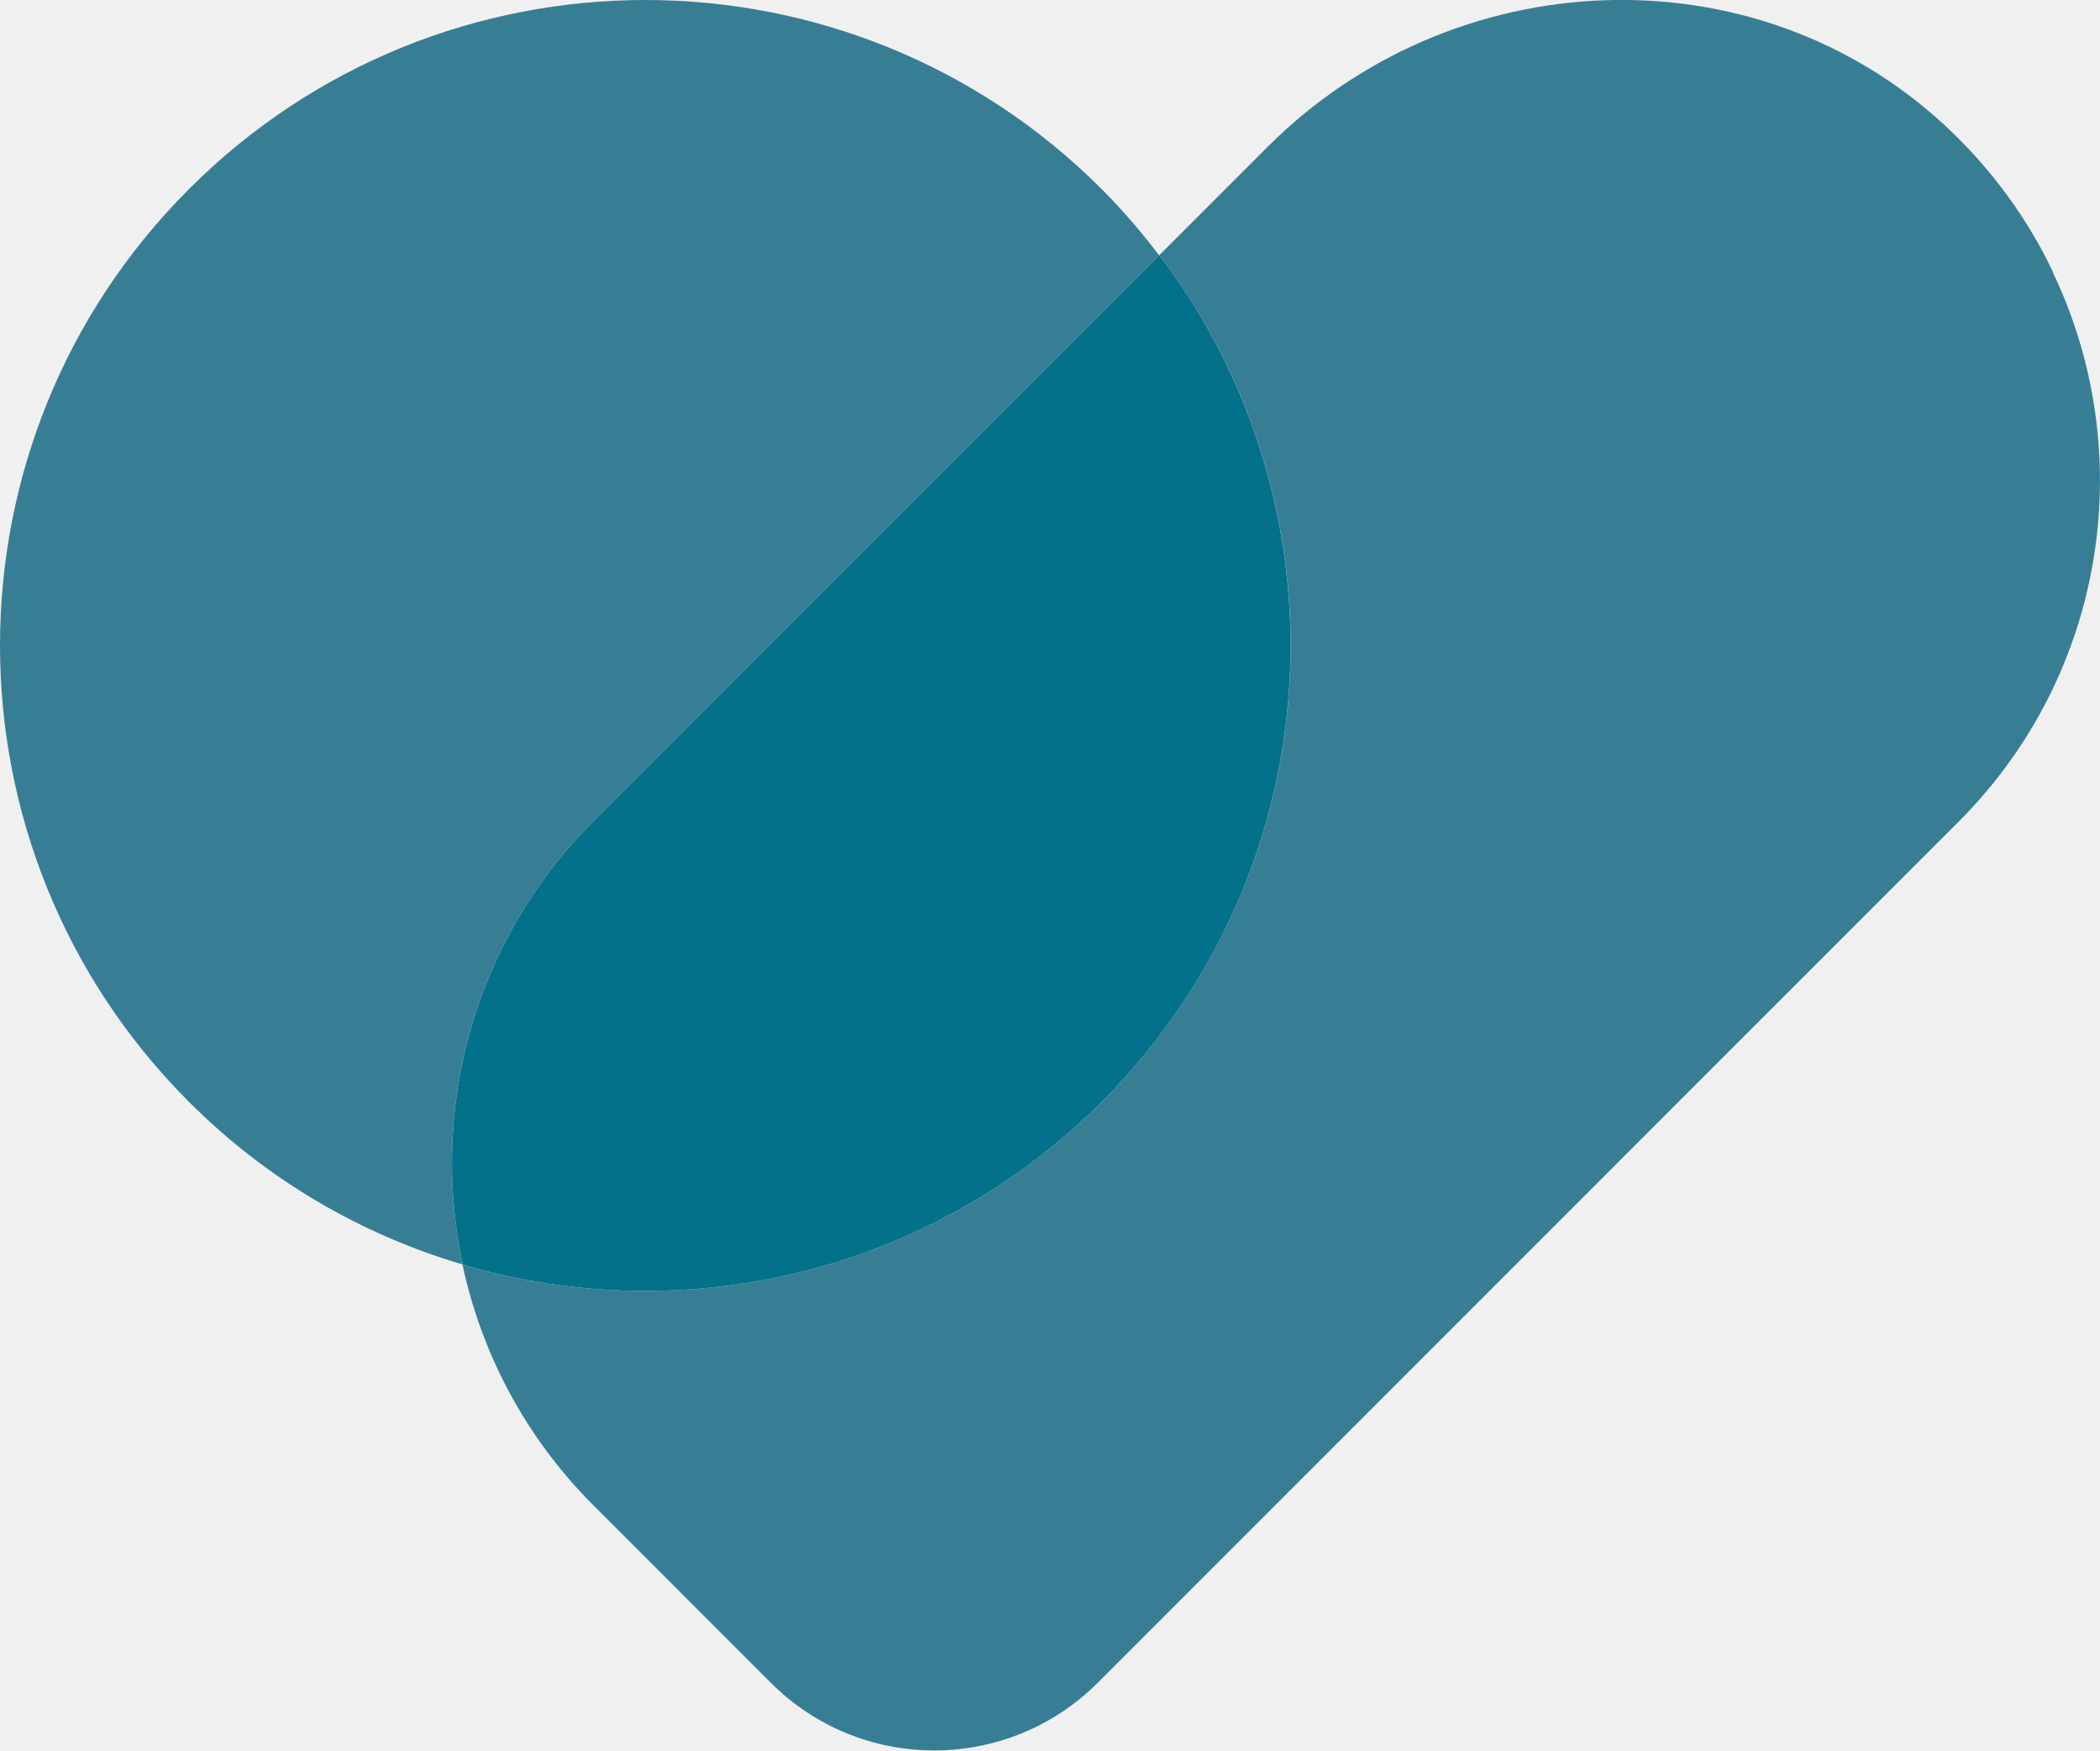
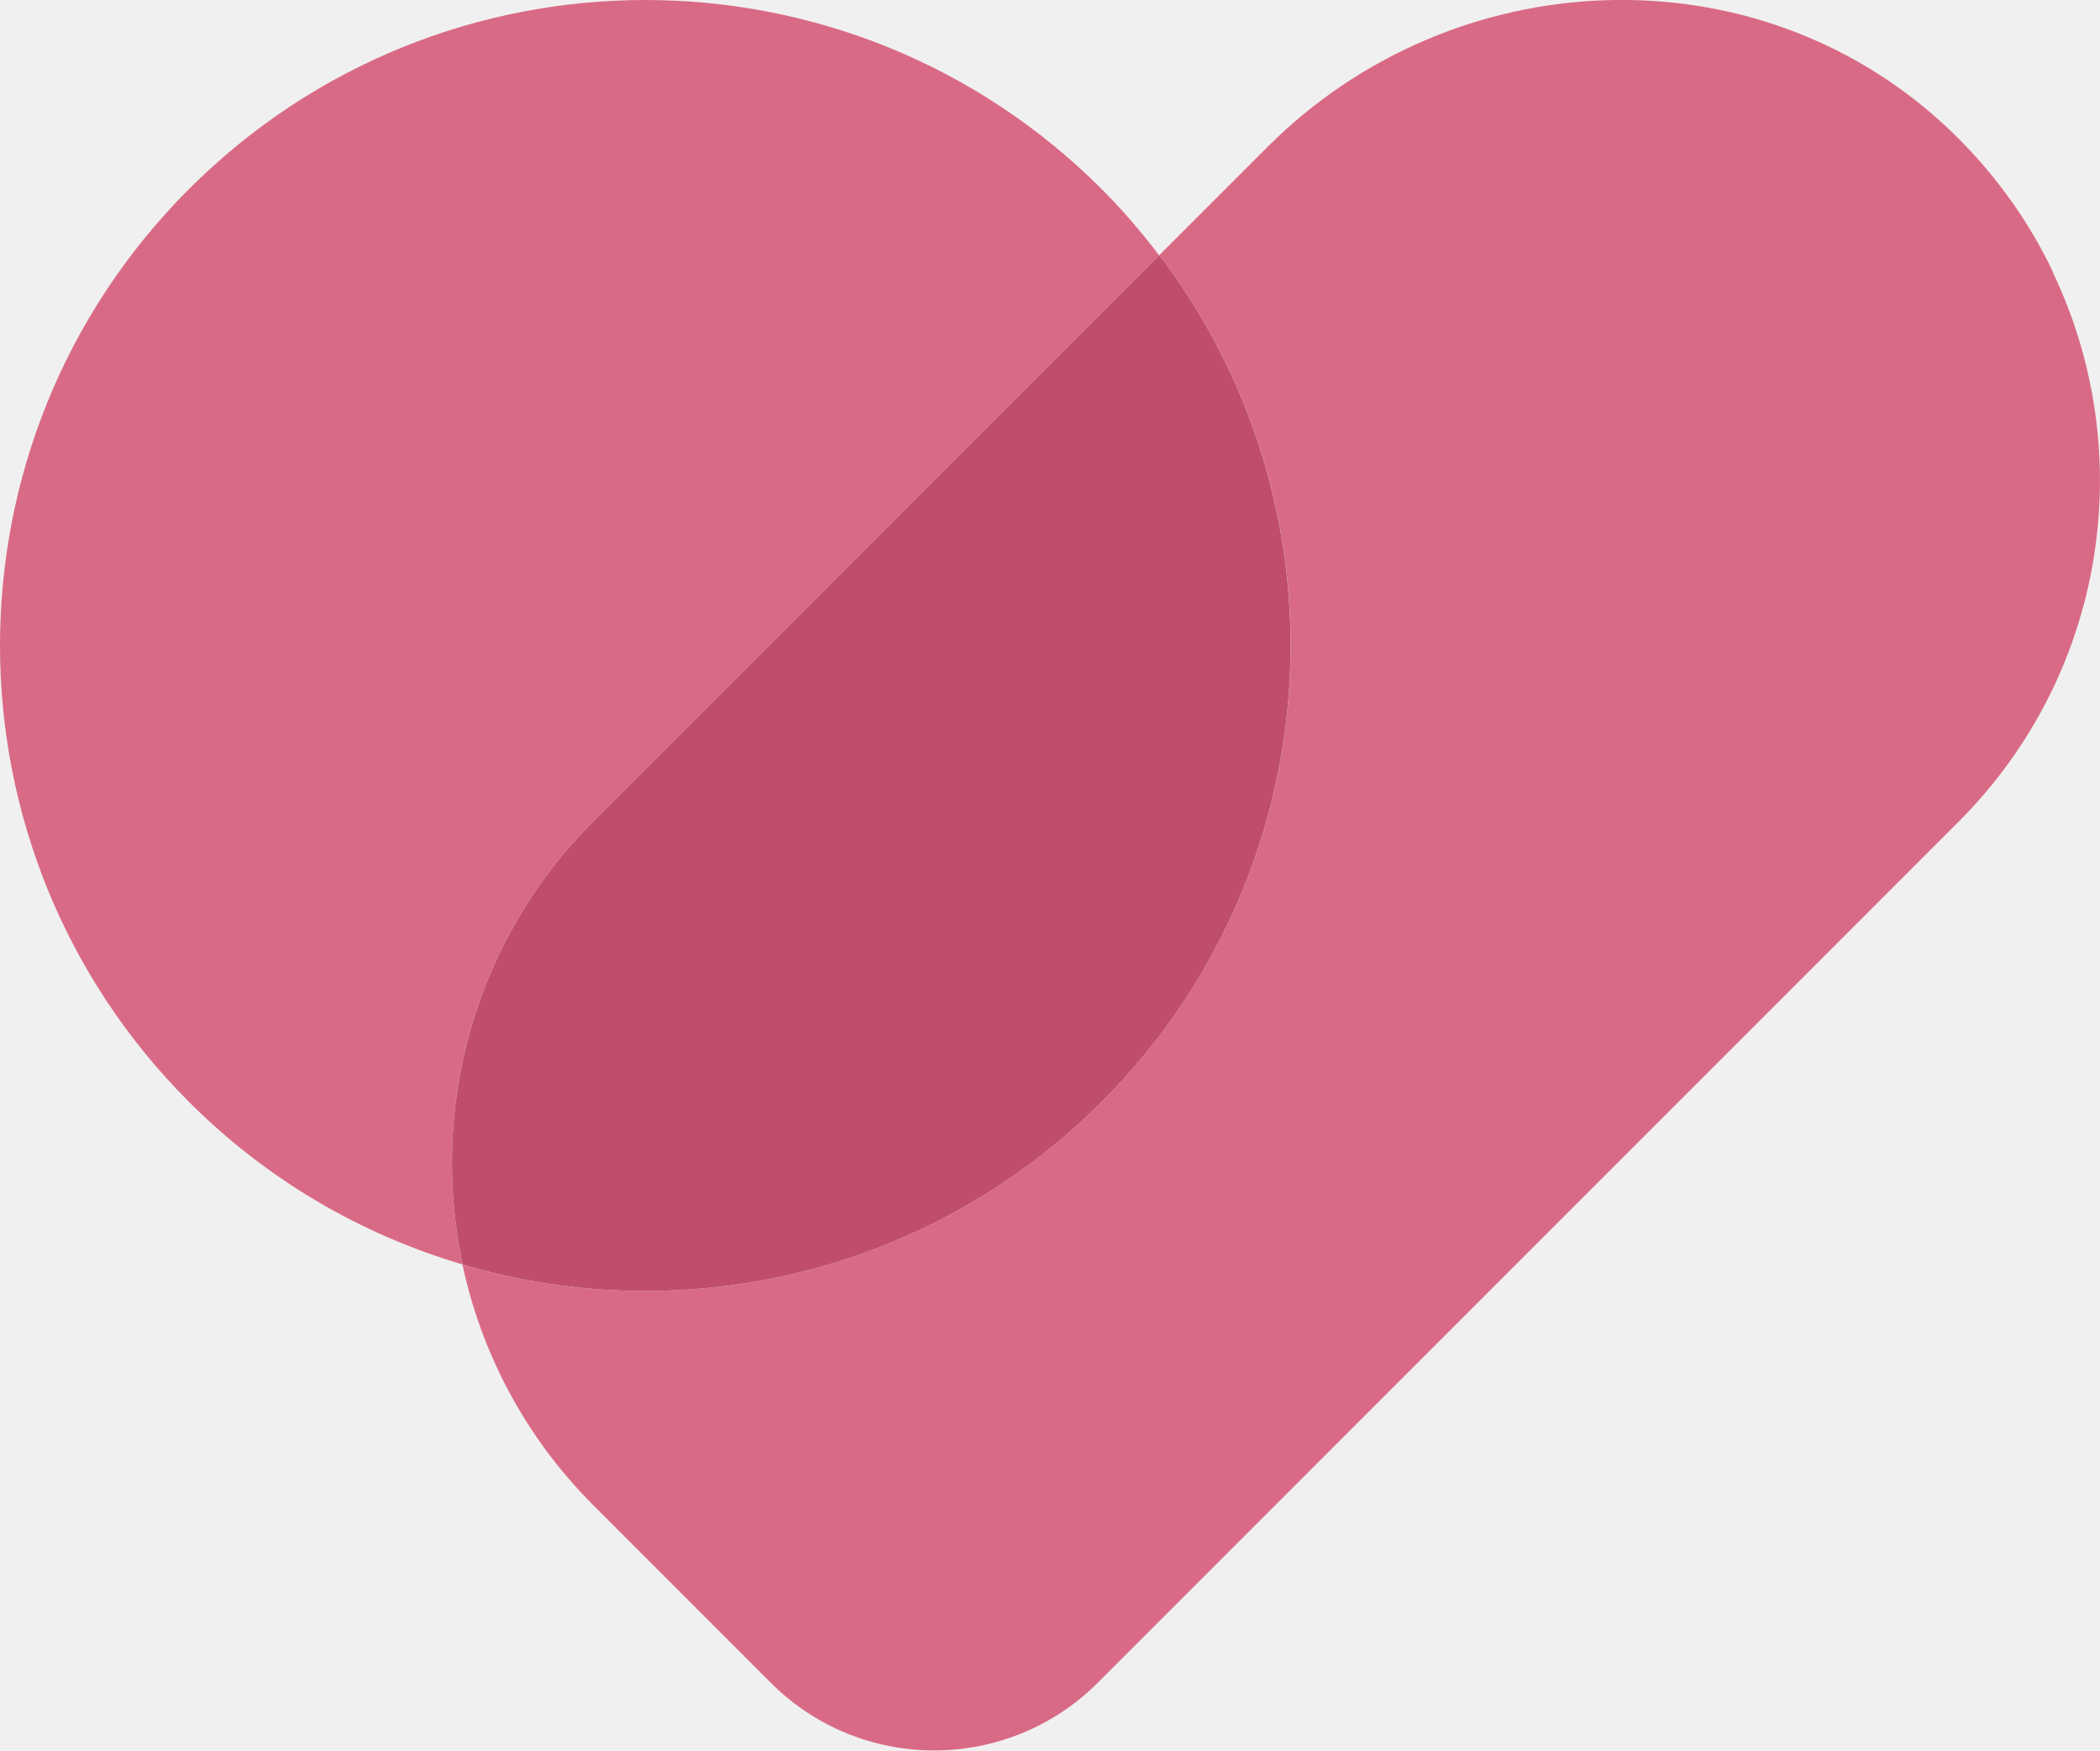
<svg xmlns="http://www.w3.org/2000/svg" preserveAspectRatio="none" overflow="visible" style="display: block;" width="28.8" height="24" viewBox="0 0 28.8 24" fill="none">
  <g id="_ë ì´ì´_1" clip-path="url(#clip0_0_38)">
-     <path id="Vector" d="M8.133 11.265L15.897 3.501C15.657 3.186 15.396 2.88 15.108 2.592C13.38 0.864 11.115 0 8.85 0C6.585 0 4.32 0.864 2.592 2.592C-0.864 6.048 -0.864 11.652 2.592 15.108C3.675 16.191 4.971 16.932 6.345 17.337C5.892 15.216 6.483 12.915 8.133 11.265Z" fill="#377E95" />
-     <path id="Vector_2" d="M28.155 3.729C27.807 2.997 27.315 2.319 26.685 1.731C24.057 -0.714 19.923 -0.525 17.385 2.013L15.897 3.501C15.933 3.546 15.972 3.591 16.005 3.639C18.534 7.101 18.234 11.982 15.108 15.108C13.38 16.836 11.115 17.7 8.85 17.7C8.037 17.7 7.227 17.589 6.438 17.367C6.405 17.358 6.375 17.346 6.342 17.337C6.6 18.543 7.194 19.692 8.13 20.631L10.572 23.073C11.808 24.309 13.815 24.309 15.054 23.073L17.496 20.631L26.859 11.268C28.899 9.228 29.331 6.192 28.152 3.732L28.155 3.729Z" fill="#377E95" />
-     <path id="Vector_3" d="M8.85 17.7C11.115 17.7 13.38 16.836 15.108 15.108C18.234 11.982 18.531 7.101 16.005 3.639C15.972 3.591 15.933 3.549 15.897 3.501L8.133 11.265C6.486 12.912 5.892 15.213 6.345 17.337C6.378 17.346 6.408 17.358 6.441 17.367C7.227 17.589 8.04 17.7 8.853 17.7H8.85Z" fill="#04718B" />
+     <path id="Vector" d="M8.133 11.265L15.897 3.501C15.657 3.186 15.396 2.88 15.108 2.592C13.38 0.864 11.115 0 8.85 0C6.585 0 4.32 0.864 2.592 2.592C-0.864 6.048 -0.864 11.652 2.592 15.108C3.675 16.191 4.971 16.932 6.345 17.337C5.892 15.216 6.483 12.915 8.133 11.265Z" fill="#D96A85" />
+     <path id="Vector_2" d="M28.155 3.729C27.807 2.997 27.315 2.319 26.685 1.731C24.057 -0.714 19.923 -0.525 17.385 2.013L15.897 3.501C15.933 3.546 15.972 3.591 16.005 3.639C18.534 7.101 18.234 11.982 15.108 15.108C13.38 16.836 11.115 17.7 8.85 17.7C8.037 17.7 7.227 17.589 6.438 17.367C6.405 17.358 6.375 17.346 6.342 17.337C6.6 18.543 7.194 19.692 8.13 20.631L10.572 23.073C11.808 24.309 13.815 24.309 15.054 23.073L17.496 20.631L26.859 11.268C28.899 9.228 29.331 6.192 28.152 3.732L28.155 3.729Z" fill="#D96A85" />
+     <path id="Vector_3" d="M8.85 17.7C11.115 17.7 13.38 16.836 15.108 15.108C18.234 11.982 18.531 7.101 16.005 3.639C15.972 3.591 15.933 3.549 15.897 3.501L8.133 11.265C6.486 12.912 5.892 15.213 6.345 17.337C6.378 17.346 6.408 17.358 6.441 17.367C7.227 17.589 8.04 17.7 8.853 17.7H8.85Z" fill="#C04E6B" />
  </g>
  <defs>
    <clipPath id="clip0_0_38">
      <rect width="28.8" height="24" fill="white" />
    </clipPath>
  </defs>
</svg>
